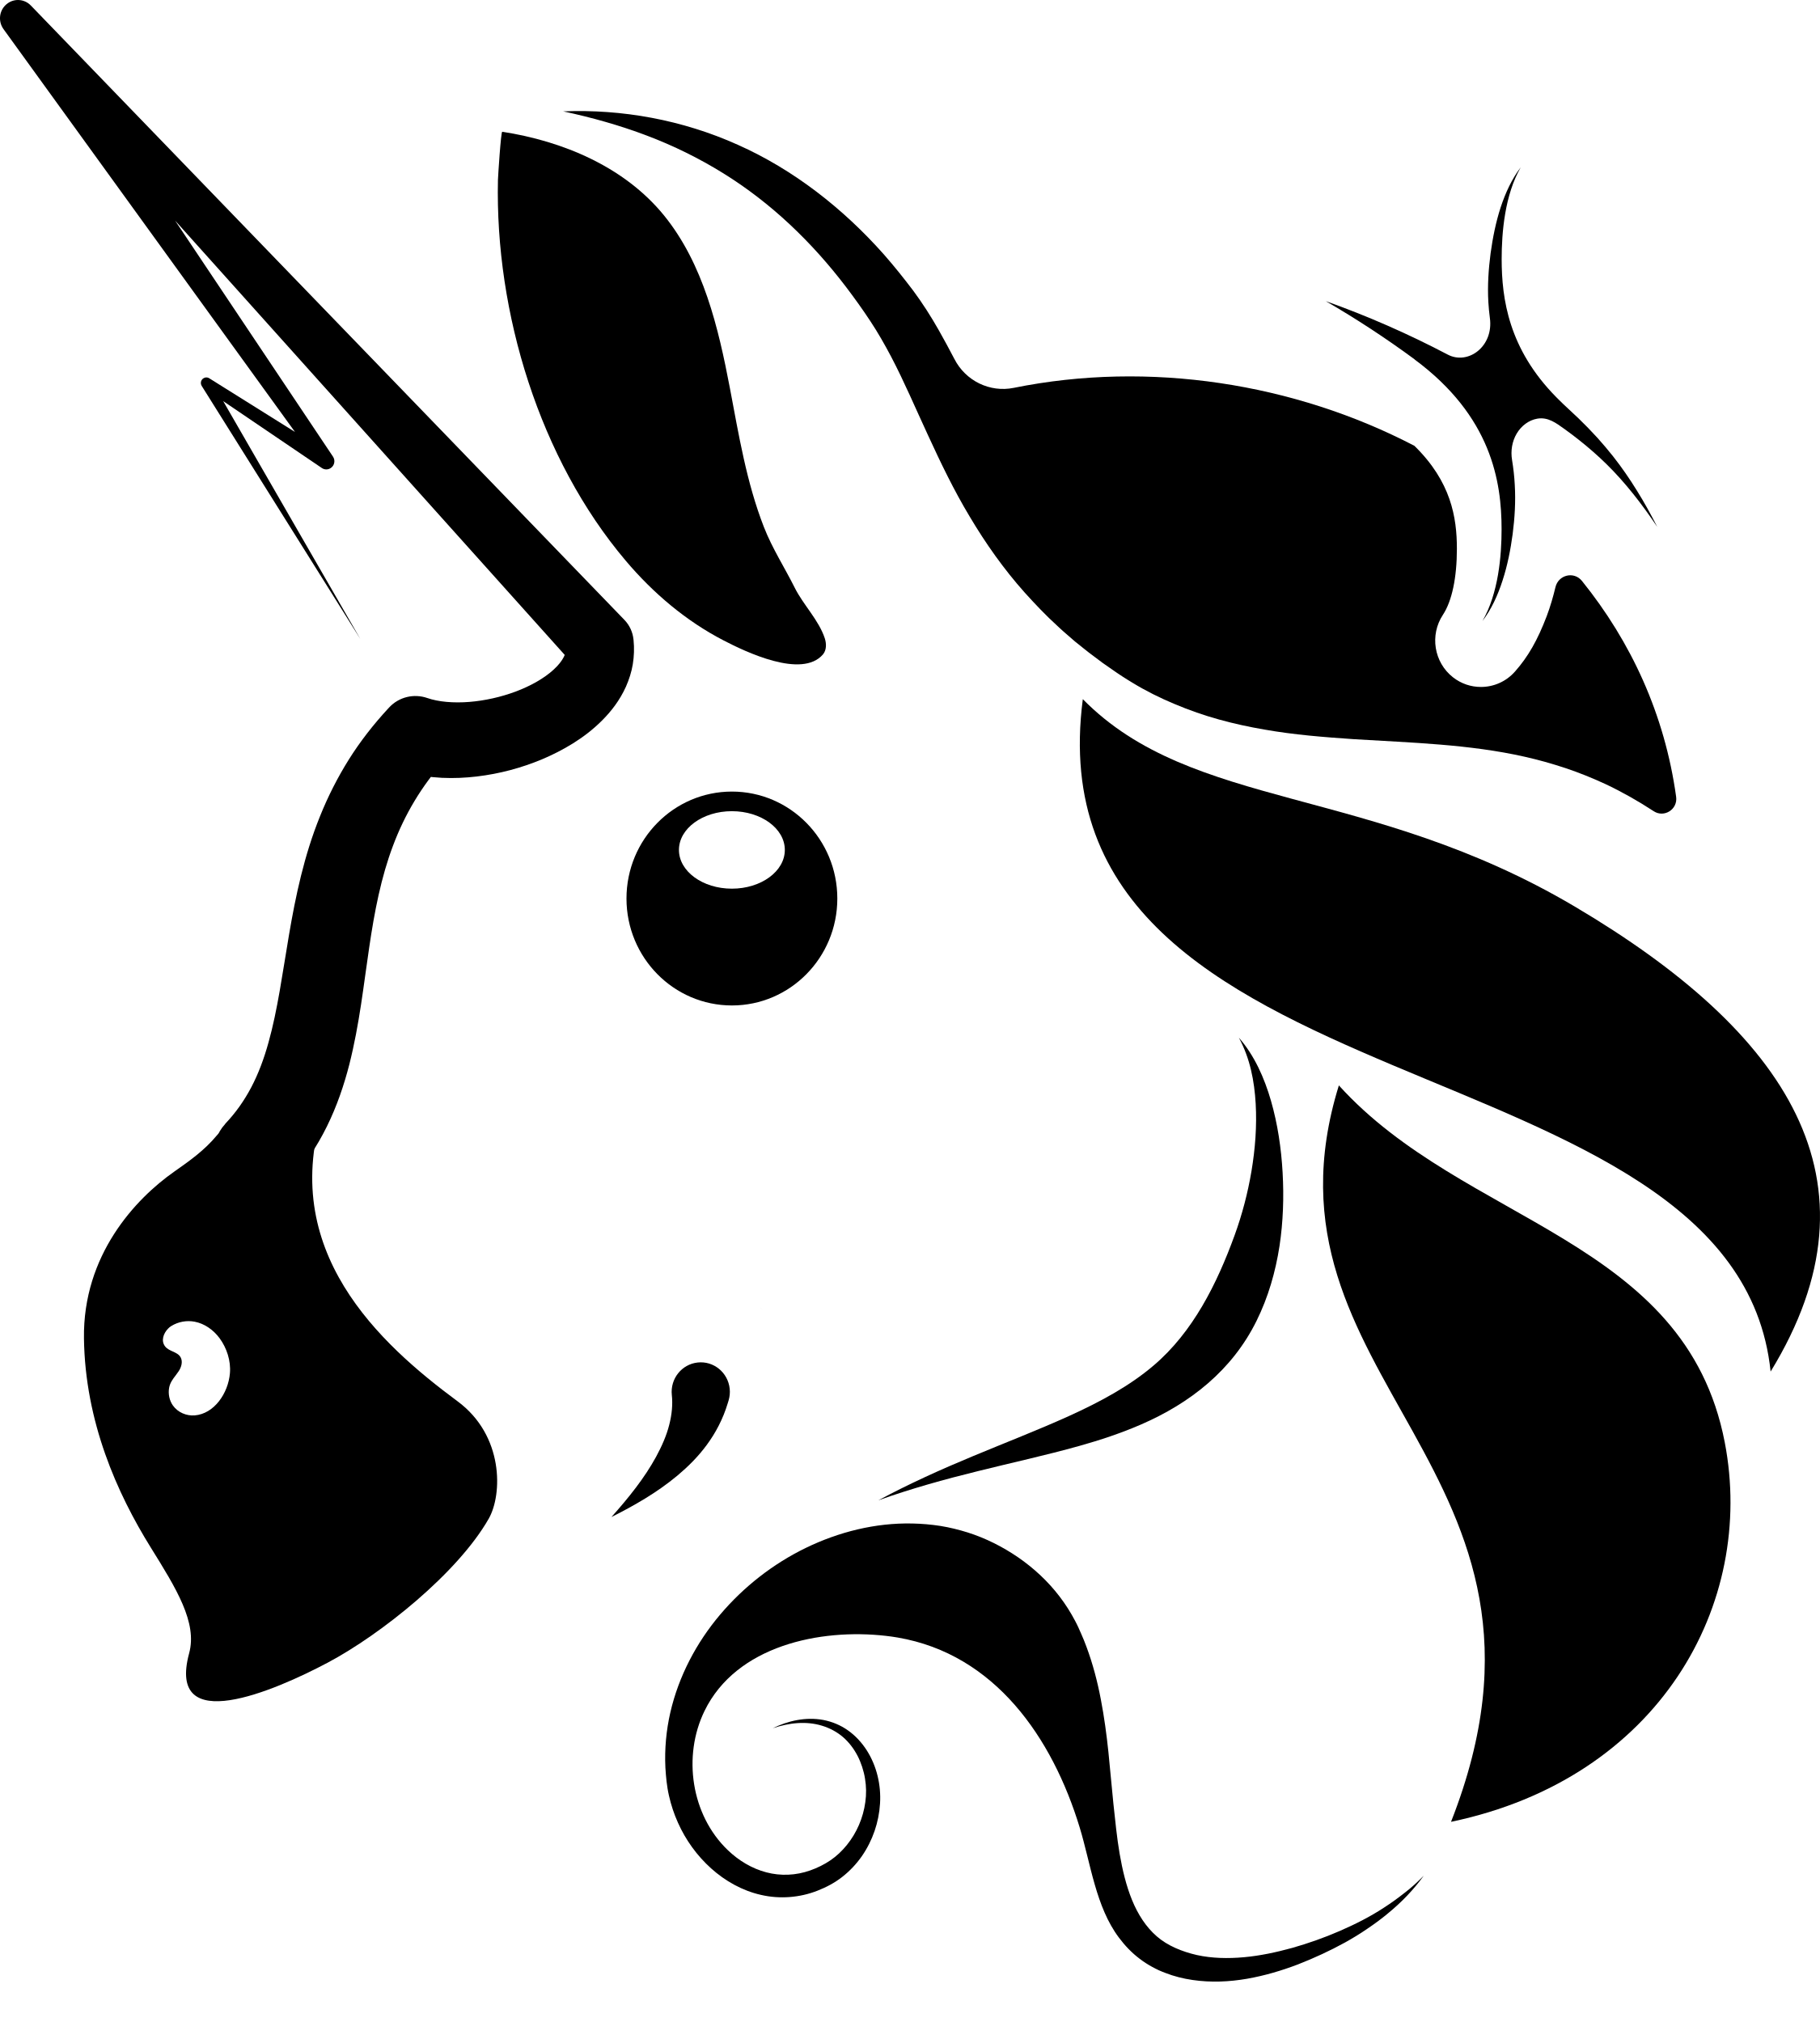
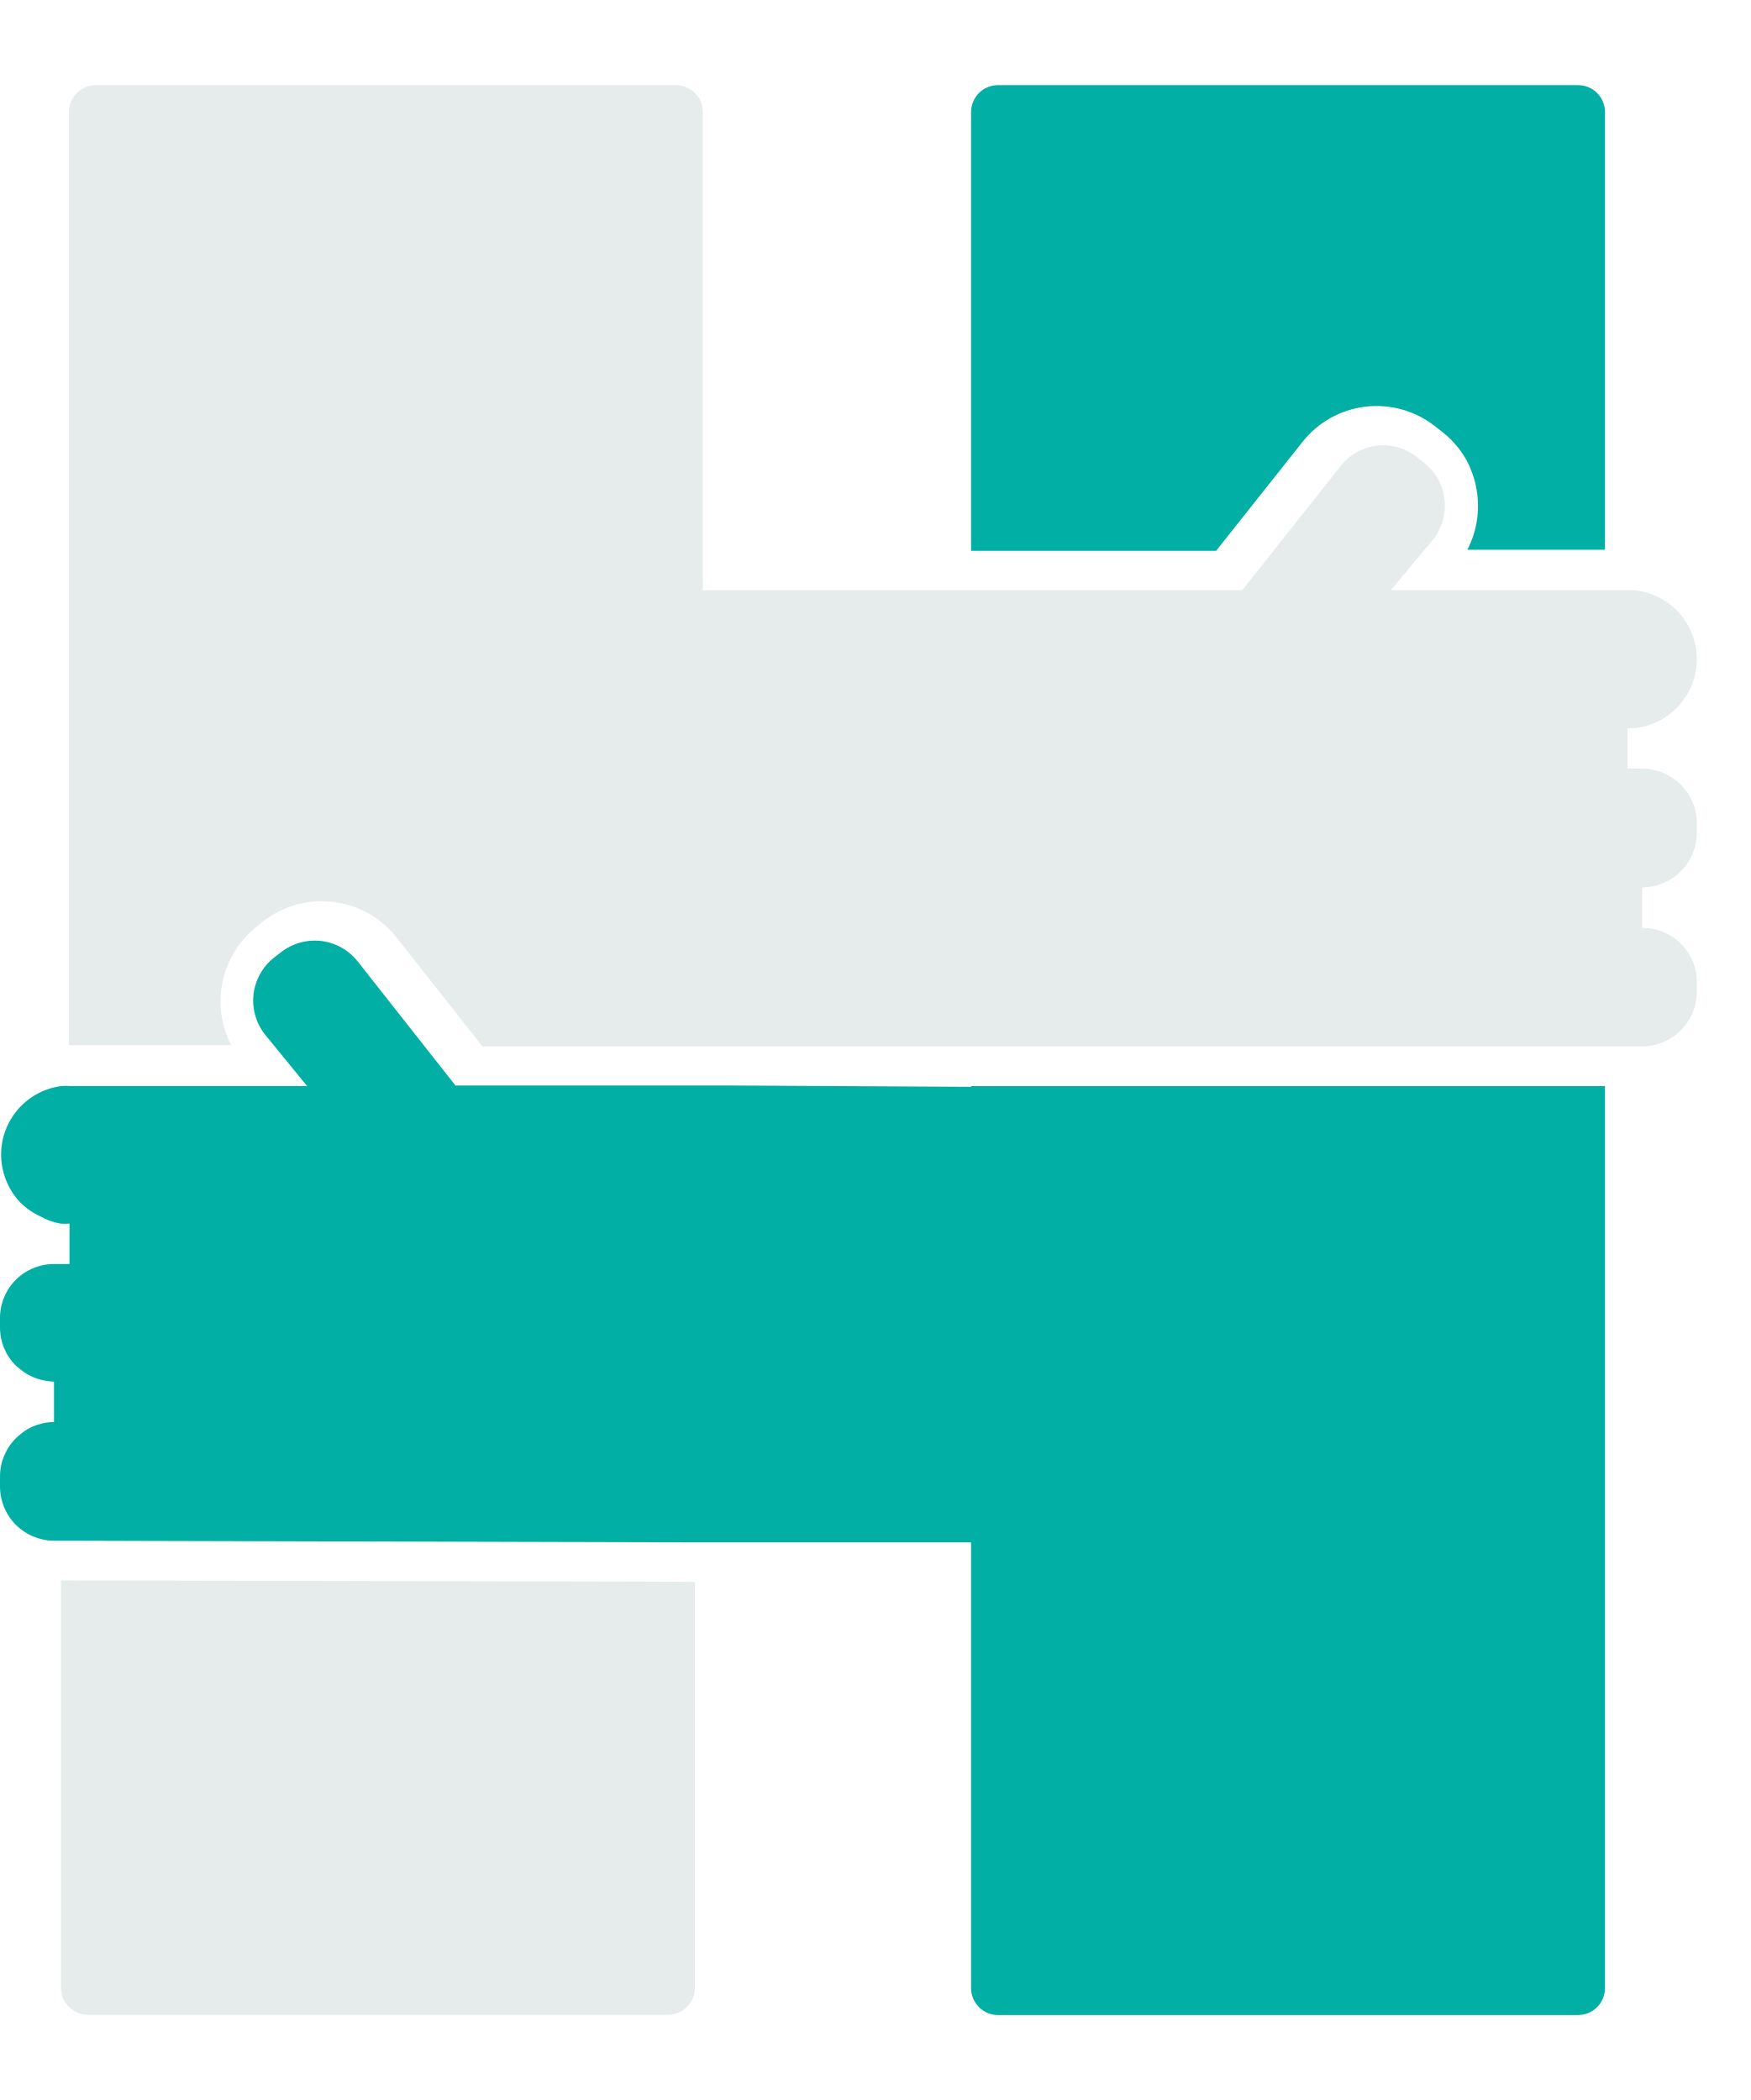
- <svg xmlns="http://www.w3.org/2000/svg" width="45" height="50" viewBox="0 0 45 50" fill="none">
-   <path d="M5.575 27.782C5.827 27.517 6.038 27.218 6.214 26.884C6.39 26.549 6.528 26.179 6.639 25.777C6.864 24.975 6.984 24.066 7.146 23.115C7.308 22.165 7.517 21.16 7.912 20.185C8.107 19.698 8.348 19.223 8.629 18.775C8.911 18.326 9.239 17.909 9.594 17.524L9.618 17.498C9.866 17.229 10.239 17.148 10.563 17.26C10.838 17.357 11.22 17.388 11.604 17.357C11.989 17.326 12.385 17.237 12.75 17.101C13.114 16.965 13.456 16.774 13.69 16.557C13.807 16.451 13.893 16.34 13.941 16.244C13.99 16.147 14.004 16.076 14.002 15.989L14.226 16.488L0.126 0.768L0.813 0.197L8.229 11.285L8.233 11.291C8.295 11.383 8.272 11.51 8.18 11.572C8.11 11.621 8.022 11.618 7.956 11.572L5.029 9.587L5.219 9.4L8.91 15.802L4.988 9.544C4.948 9.48 4.966 9.395 5.029 9.355C5.074 9.325 5.13 9.326 5.173 9.353L5.177 9.356L8.173 11.232L7.901 11.521L0.086 0.719C-0.059 0.517 -0.017 0.235 0.182 0.088C0.362 -0.047 0.61 -0.023 0.762 0.136L0.775 0.149L15.44 15.33C15.569 15.464 15.643 15.632 15.662 15.805L15.665 15.83C15.685 16.027 15.678 16.23 15.646 16.426C15.614 16.622 15.552 16.808 15.477 16.979C15.323 17.321 15.108 17.595 14.882 17.82C14.656 18.046 14.414 18.228 14.166 18.383C13.918 18.537 13.664 18.665 13.405 18.775C12.887 18.991 12.351 19.134 11.79 19.201C11.51 19.234 11.223 19.248 10.928 19.234C10.632 19.219 10.325 19.177 10.008 19.083L10.976 18.82C10.427 19.436 10.008 20.135 9.718 20.911C9.424 21.687 9.259 22.537 9.127 23.44C8.991 24.344 8.893 25.31 8.636 26.326C8.506 26.832 8.331 27.351 8.083 27.854C7.836 28.356 7.513 28.839 7.132 29.258L7.127 29.262C6.729 29.7 6.055 29.728 5.624 29.323C5.193 28.919 5.165 28.236 5.564 27.798C5.564 27.796 5.572 27.787 5.575 27.782Z" fill="black" />
-   <path fill-rule="evenodd" clip-rule="evenodd" d="M4.305 28.974C4.684 28.708 5.055 28.448 5.367 28.07C5.367 28.07 7.391 25.991 8.017 27.372C6.841 30.922 9.404 33.238 11.313 34.651C12.46 35.498 12.425 36.955 12.084 37.554C11.318 38.898 9.421 40.414 8.105 41.113C6.789 41.811 4.112 42.968 4.677 40.88C4.882 40.123 4.36 39.284 3.729 38.269C2.894 36.926 2.104 35.156 2.076 33.096C2.047 31.037 3.348 29.646 4.305 28.974ZM4.083 33.295C3.973 33.154 4.044 32.969 4.155 32.855C4.179 32.829 4.206 32.807 4.235 32.79C4.409 32.682 4.618 32.646 4.813 32.683C5.055 32.729 5.275 32.883 5.429 33.091C5.606 33.332 5.711 33.648 5.685 33.956C5.644 34.451 5.296 34.962 4.813 35C4.611 35.015 4.398 34.929 4.274 34.753C4.189 34.633 4.155 34.47 4.181 34.322C4.202 34.196 4.272 34.103 4.344 34.01C4.369 33.977 4.393 33.945 4.416 33.91C4.483 33.812 4.524 33.674 4.468 33.568C4.427 33.489 4.348 33.454 4.268 33.418C4.199 33.386 4.13 33.355 4.083 33.295Z" fill="black" />
-   <path d="M13.598 38.566C13.552 38.598 13.504 38.629 13.453 38.662C13.501 38.63 13.55 38.598 13.598 38.566Z" fill="black" />
-   <path d="M13.317 38.758C13.361 38.728 13.407 38.697 13.456 38.664C13.41 38.695 13.364 38.727 13.317 38.758Z" fill="black" />
-   <path d="M18.864 32.405C18.842 32.378 18.82 32.353 18.796 32.328L18.816 32.35C18.831 32.367 18.847 32.386 18.864 32.405Z" fill="black" />
-   <path d="M35.203 46.382C34.954 46.727 34.654 47.039 34.322 47.31C34.241 47.381 34.154 47.443 34.07 47.509C33.982 47.572 33.897 47.636 33.806 47.695C33.629 47.817 33.446 47.928 33.258 48.033C32.882 48.24 32.491 48.42 32.089 48.577C31.685 48.731 31.266 48.855 30.832 48.931C30.397 49.006 29.944 49.028 29.487 48.961C29.259 48.928 29.032 48.872 28.812 48.786C28.757 48.766 28.703 48.742 28.649 48.719C28.595 48.692 28.538 48.666 28.486 48.636C28.378 48.577 28.275 48.511 28.178 48.436C27.98 48.287 27.811 48.108 27.666 47.914C27.093 47.151 26.97 46.091 26.696 45.191C26.019 42.967 24.599 40.905 22.196 40.493C22.098 40.476 21.999 40.462 21.899 40.451C20.281 40.266 18.206 40.691 17.419 42.309C16.874 43.428 17.09 44.88 17.991 45.746C18.263 46.009 18.593 46.206 18.947 46.299C19.302 46.393 19.679 46.377 20.032 46.252C20.207 46.191 20.383 46.104 20.532 46.002C20.685 45.899 20.822 45.768 20.942 45.619C21.181 45.324 21.343 44.952 21.395 44.564C21.423 44.37 21.42 44.172 21.387 43.978C21.372 43.881 21.347 43.786 21.317 43.692C21.286 43.598 21.249 43.506 21.204 43.419C21.113 43.244 20.993 43.084 20.844 42.955C20.694 42.826 20.515 42.731 20.323 42.673C20.13 42.614 19.924 42.595 19.718 42.609C19.511 42.623 19.305 42.67 19.106 42.736C19.483 42.551 19.921 42.451 20.357 42.531C20.573 42.573 20.784 42.659 20.967 42.79C21.152 42.92 21.309 43.092 21.432 43.284C21.677 43.669 21.788 44.139 21.759 44.599C21.731 45.06 21.577 45.513 21.31 45.899C21.176 46.091 21.013 46.265 20.825 46.412C20.636 46.56 20.431 46.667 20.212 46.753C19.776 46.925 19.279 46.965 18.816 46.857C18.353 46.753 17.929 46.513 17.582 46.201C17.234 45.888 16.954 45.501 16.763 45.072C16.666 44.858 16.592 44.633 16.54 44.402C16.513 44.286 16.495 44.167 16.481 44.052C16.469 43.938 16.458 43.824 16.452 43.709C16.43 43.251 16.472 42.789 16.575 42.342C16.782 41.446 17.221 40.618 17.804 39.928C18.388 39.238 19.114 38.67 19.925 38.276C20.736 37.883 21.64 37.653 22.56 37.673C22.789 37.678 23.017 37.697 23.25 37.733C23.479 37.77 23.707 37.826 23.927 37.895C24.371 38.036 24.79 38.247 25.175 38.511C25.56 38.777 25.91 39.1 26.198 39.478C26.343 39.667 26.471 39.869 26.583 40.082C26.613 40.135 26.637 40.19 26.663 40.243C26.688 40.297 26.709 40.349 26.733 40.401C26.756 40.454 26.779 40.505 26.8 40.558L26.862 40.719C27.022 41.148 27.136 41.587 27.219 42.025C27.303 42.461 27.361 42.897 27.406 43.327L27.529 44.6C27.574 45.021 27.615 45.44 27.683 45.838C27.752 46.238 27.845 46.629 27.99 46.984C28.134 47.337 28.335 47.651 28.603 47.883C28.865 48.112 29.222 48.259 29.592 48.344C29.965 48.426 30.362 48.434 30.759 48.398C31.158 48.362 31.557 48.276 31.953 48.167C32.349 48.054 32.74 47.917 33.121 47.751C33.501 47.586 33.873 47.4 34.222 47.17C34.398 47.057 34.567 46.934 34.732 46.804C34.898 46.678 35.053 46.534 35.203 46.382Z" fill="black" />
-   <path d="M17.994 34.698C17.877 35.089 17.692 35.436 17.475 35.73C17.258 36.025 17.01 36.269 16.753 36.485C16.495 36.7 16.227 36.886 15.953 37.054C15.679 37.221 15.4 37.372 15.118 37.513C15.329 37.277 15.533 37.036 15.72 36.789C15.908 36.542 16.078 36.286 16.221 36.025C16.363 35.764 16.48 35.498 16.546 35.237C16.614 34.976 16.636 34.725 16.611 34.495C16.569 34.095 16.854 33.735 17.25 33.692C17.645 33.649 17.999 33.938 18.042 34.34C18.053 34.439 18.042 34.536 18.016 34.626L17.994 34.698Z" fill="black" />
-   <path d="M12.418 3.258C13.913 3.489 15.436 4.121 16.418 5.327C17.391 6.526 17.762 8.102 18.046 9.593C18.266 10.751 18.457 11.928 18.887 13.031C19.095 13.564 19.4 14.033 19.652 14.538C19.862 14.957 20.245 15.335 20.393 15.784C20.436 15.916 20.438 16.074 20.349 16.181C19.828 16.793 18.422 16.112 17.892 15.837C16.963 15.357 16.148 14.666 15.472 13.866C13.344 11.353 12.237 7.736 12.312 4.446C12.315 4.353 12.385 3.253 12.418 3.258Z" fill="black" />
-   <path fill-rule="evenodd" clip-rule="evenodd" d="M20.703 22.219C20.703 23.679 19.536 24.863 18.097 24.863C16.657 24.863 15.49 23.679 15.49 22.219C15.49 20.758 16.657 19.574 18.097 19.574C19.536 19.574 20.703 20.758 20.703 22.219ZM18.096 21.975C18.819 21.975 19.405 21.546 19.405 21.017C19.405 20.488 18.819 20.059 18.096 20.059C17.373 20.059 16.787 20.488 16.787 21.017C16.787 21.546 17.373 21.975 18.096 21.975Z" fill="black" />
-   <path d="M41.443 19.703C41.486 20.013 41.148 20.229 40.889 20.06C40.501 19.806 40.101 19.58 39.69 19.386C39.368 19.238 39.041 19.105 38.708 18.994C38.376 18.884 38.038 18.789 37.696 18.712C36.33 18.404 34.919 18.367 33.468 18.278C32.742 18.228 32.004 18.172 31.26 18.04C30.887 17.976 30.515 17.896 30.143 17.793C29.772 17.69 29.404 17.562 29.044 17.41C28.683 17.26 28.329 17.084 27.991 16.877C27.907 16.827 27.824 16.774 27.74 16.72C27.656 16.666 27.579 16.612 27.5 16.557L27.264 16.393L27.035 16.221C26.879 16.108 26.733 15.983 26.582 15.865C26.508 15.802 26.436 15.738 26.363 15.675C26.291 15.613 26.218 15.549 26.149 15.482C25.863 15.222 25.596 14.941 25.336 14.653C24.82 14.075 24.37 13.437 23.979 12.779C23.583 12.121 23.256 11.438 22.948 10.768C22.637 10.099 22.358 9.438 22.036 8.825C21.874 8.518 21.706 8.223 21.522 7.945C21.331 7.654 21.127 7.371 20.918 7.095C20.077 5.991 19.069 5.019 17.882 4.284C17.29 3.917 16.657 3.604 15.993 3.353C15.329 3.101 14.636 2.906 13.926 2.754C15.375 2.695 16.868 2.962 18.244 3.581C19.621 4.194 20.85 5.158 21.858 6.296C22.109 6.582 22.346 6.879 22.575 7.181C22.809 7.496 23.019 7.826 23.208 8.159C23.344 8.398 23.473 8.639 23.597 8.876C23.875 9.419 24.473 9.711 25.065 9.591C28.417 8.912 32.003 9.477 34.971 11.024C35.877 11.909 36.022 12.793 36.022 13.57C36.022 14.284 35.9 14.864 35.677 15.202C35.346 15.704 35.455 16.379 35.925 16.748C36.13 16.909 36.373 16.987 36.616 16.987C36.929 16.987 37.239 16.857 37.462 16.602C37.784 16.237 38.015 15.833 38.243 15.236C38.334 14.995 38.405 14.745 38.459 14.52C38.531 14.213 38.918 14.12 39.115 14.366C40.327 15.869 41.161 17.665 41.443 19.703Z" fill="black" />
-   <path d="M40.977 13.03C40.598 12.466 40.186 11.933 39.722 11.478C39.505 11.265 39.278 11.067 39.043 10.881C38.927 10.789 38.807 10.698 38.687 10.612C38.471 10.457 38.274 10.307 38.008 10.353C37.803 10.389 37.616 10.526 37.5 10.723C37.387 10.914 37.348 11.148 37.386 11.375C37.419 11.578 37.443 11.784 37.453 11.989C37.478 12.406 37.451 12.815 37.401 13.205C37.349 13.596 37.272 13.982 37.152 14.352C37.034 14.72 36.873 15.071 36.654 15.356C37.05 14.673 37.127 13.74 37.127 13.088C37.127 11.906 36.877 10.295 34.974 8.887H34.978C34.27 8.366 33.537 7.885 32.781 7.447C33.804 7.81 34.812 8.252 35.797 8.769C36.296 9.032 36.937 8.569 36.837 7.86C36.82 7.732 36.808 7.603 36.8 7.472C36.776 7.056 36.805 6.653 36.855 6.266C36.908 5.879 36.985 5.495 37.103 5.131C37.223 4.767 37.383 4.42 37.601 4.137C37.205 4.82 37.129 5.754 37.129 6.405C37.129 7.394 37.304 8.629 38.476 9.818C38.495 9.837 38.514 9.856 38.532 9.874C38.692 10.036 38.862 10.184 39.026 10.342C39.189 10.5 39.347 10.662 39.501 10.831C39.633 10.978 39.761 11.13 39.885 11.286C40.095 11.553 40.291 11.836 40.472 12.13C40.654 12.421 40.819 12.722 40.977 13.03Z" fill="black" />
-   <path d="M33.104 26.84C30.836 34.161 39.325 36.279 35.877 45.05C41.032 43.972 43.415 39.66 42.645 35.666C41.669 30.61 36.203 30.269 33.104 26.84Z" fill="black" />
-   <path d="M31.636 30.813C31.537 31.454 31.357 32.078 31.07 32.659C30.465 33.885 29.428 34.699 28.203 35.229C27.712 35.441 27.204 35.61 26.689 35.754C25.847 35.99 25.009 36.171 24.18 36.378C23.35 36.582 22.527 36.811 21.717 37.1C22.475 36.692 23.263 36.337 24.061 36.006C24.856 35.674 25.66 35.365 26.429 35.016C27.196 34.669 27.928 34.274 28.522 33.767C29.499 32.938 30.092 31.739 30.526 30.546C30.711 30.038 30.852 29.502 30.944 28.955C31.035 28.408 31.079 27.85 31.047 27.29C31.015 26.734 30.909 26.17 30.631 25.66C31.013 26.093 31.261 26.651 31.426 27.222C31.591 27.797 31.679 28.394 31.713 28.996C31.747 29.601 31.727 30.213 31.636 30.813Z" fill="black" />
-   <path d="M26.773 17.289C25.428 27.625 42.912 25.56 43.779 33.916C46.675 29.19 44.164 25.51 38.936 22.417C33.843 19.404 29.49 20.051 26.773 17.289Z" fill="black" />
+ <svg xmlns="http://www.w3.org/2000/svg" width="20" height="24" viewBox="0 0 20 24" fill="none">
+   <path d="M7.939 18.078V22.718C7.939 22.8 7.907 22.878 7.849 22.936C7.791 22.994 7.713 23.026 7.631 23.026H1.005C0.923 23.026 0.845 22.994 0.787 22.936C0.729 22.878 0.697 22.8 0.697 22.718V18.062L7.939 18.078Z" fill="#E6EBEB" />
+   <path d="M18.338 1.281V6.283H16.765C16.865 6.091 16.905 5.874 16.88 5.659C16.876 5.619 16.869 5.579 16.86 5.54C16.854 5.508 16.845 5.476 16.834 5.445C16.826 5.419 16.817 5.394 16.806 5.369L16.791 5.331C16.78 5.306 16.768 5.281 16.755 5.258C16.738 5.227 16.719 5.196 16.698 5.167C16.68 5.14 16.659 5.113 16.637 5.089C16.618 5.066 16.599 5.044 16.578 5.024C16.548 4.994 16.516 4.965 16.483 4.939L16.404 4.878C16.293 4.788 16.165 4.722 16.027 4.682C15.89 4.643 15.746 4.631 15.604 4.647C15.462 4.664 15.325 4.708 15.2 4.778C15.076 4.848 14.966 4.942 14.878 5.055L13.895 6.295H11.095V1.281C11.095 1.199 11.128 1.121 11.185 1.063C11.243 1.005 11.322 0.973 11.403 0.973H18.03C18.111 0.973 18.19 1.005 18.248 1.063C18.305 1.121 18.338 1.199 18.338 1.281Z" fill="#01AFA5" />
+   <path d="M18.338 12.413V22.721C18.338 22.803 18.306 22.881 18.248 22.939C18.19 22.997 18.112 23.029 18.03 23.029H11.403C11.322 23.029 11.243 22.997 11.186 22.939C11.128 22.881 11.095 22.803 11.095 22.721V17.627H8.409H7.947L0.704 17.608H0.617C0.564 17.608 0.512 17.601 0.462 17.587C0.378 17.566 0.299 17.526 0.231 17.471C0.213 17.457 0.195 17.441 0.179 17.425C0.121 17.365 0.075 17.295 0.044 17.218C0.014 17.14 -0.001 17.058 0 16.975V16.875C4.4659e-05 16.793 0.016 16.711 0.048 16.636C0.08 16.56 0.126 16.491 0.185 16.434C0.2 16.418 0.217 16.404 0.234 16.391C0.3 16.334 0.378 16.294 0.462 16.274C0.512 16.259 0.564 16.252 0.617 16.252V15.79C0.564 15.789 0.512 15.781 0.462 15.767C0.377 15.745 0.298 15.704 0.231 15.648L0.187 15.613C0.127 15.554 0.079 15.484 0.047 15.407C0.015 15.329 -0.001 15.246 0 15.162V15.062C0 14.981 0.016 14.9 0.048 14.825C0.079 14.749 0.125 14.681 0.183 14.624C0.241 14.566 0.31 14.521 0.386 14.491C0.462 14.46 0.543 14.445 0.624 14.446H0.794V13.984C0.759 13.987 0.725 13.987 0.69 13.984C0.61 13.97 0.533 13.942 0.462 13.902C0.379 13.864 0.303 13.812 0.237 13.748C0.135 13.643 0.064 13.511 0.032 13.368C-0 13.225 0.008 13.076 0.056 12.937C0.104 12.798 0.19 12.676 0.303 12.583C0.417 12.49 0.554 12.431 0.7 12.412C0.735 12.409 0.77 12.409 0.805 12.412H3.509L3.027 11.822C2.924 11.691 2.878 11.526 2.897 11.362C2.917 11.197 3 11.048 3.13 10.945L3.21 10.883C3.34 10.781 3.506 10.735 3.67 10.754C3.834 10.774 3.984 10.858 4.087 10.988L5.204 12.406H7.939H8.402L11.095 12.421V12.413H18.338Z" fill="#01AFA5" />
+   <path d="M19.387 9.414V9.514C19.388 9.661 19.337 9.803 19.243 9.915C19.15 10.028 19.02 10.104 18.876 10.131C18.838 10.138 18.8 10.142 18.762 10.142V10.604C18.8 10.604 18.838 10.607 18.876 10.615C19.021 10.64 19.152 10.716 19.245 10.829C19.339 10.941 19.39 11.084 19.387 11.231V11.331C19.388 11.478 19.337 11.62 19.243 11.732C19.15 11.845 19.02 11.921 18.876 11.948C18.838 11.955 18.8 11.959 18.762 11.959H8.023H5.512L4.532 10.715C4.355 10.489 4.095 10.343 3.81 10.308C3.526 10.272 3.238 10.351 3.011 10.527L2.933 10.59C2.734 10.747 2.597 10.968 2.544 11.215C2.49 11.462 2.525 11.72 2.641 11.945H0.892C0.857 11.945 0.822 11.945 0.788 11.945V1.281C0.788 1.199 0.82 1.121 0.878 1.063C0.936 1.005 1.014 0.973 1.096 0.973H7.722C7.804 0.973 7.882 1.005 7.94 1.063C7.998 1.121 8.03 1.199 8.03 1.281V6.745H14.194L15.316 5.329C15.366 5.264 15.429 5.21 15.501 5.169C15.572 5.129 15.651 5.103 15.733 5.093C15.815 5.084 15.898 5.091 15.977 5.114C16.056 5.137 16.129 5.175 16.193 5.227L16.272 5.289C16.401 5.391 16.485 5.541 16.504 5.704C16.524 5.868 16.478 6.033 16.376 6.163L15.891 6.745H18.595C18.612 6.744 18.628 6.744 18.645 6.745C18.724 6.748 18.802 6.764 18.876 6.793C19.026 6.85 19.155 6.951 19.247 7.084C19.338 7.216 19.387 7.373 19.387 7.533C19.387 7.694 19.338 7.851 19.247 7.983C19.155 8.116 19.026 8.217 18.876 8.274C18.802 8.303 18.724 8.319 18.645 8.322C18.628 8.323 18.612 8.323 18.595 8.322V8.784H18.762C18.8 8.784 18.838 8.787 18.876 8.795C19.02 8.822 19.151 8.898 19.244 9.012C19.338 9.125 19.389 9.267 19.387 9.414Z" fill="#E6EBEB" />
</svg>
